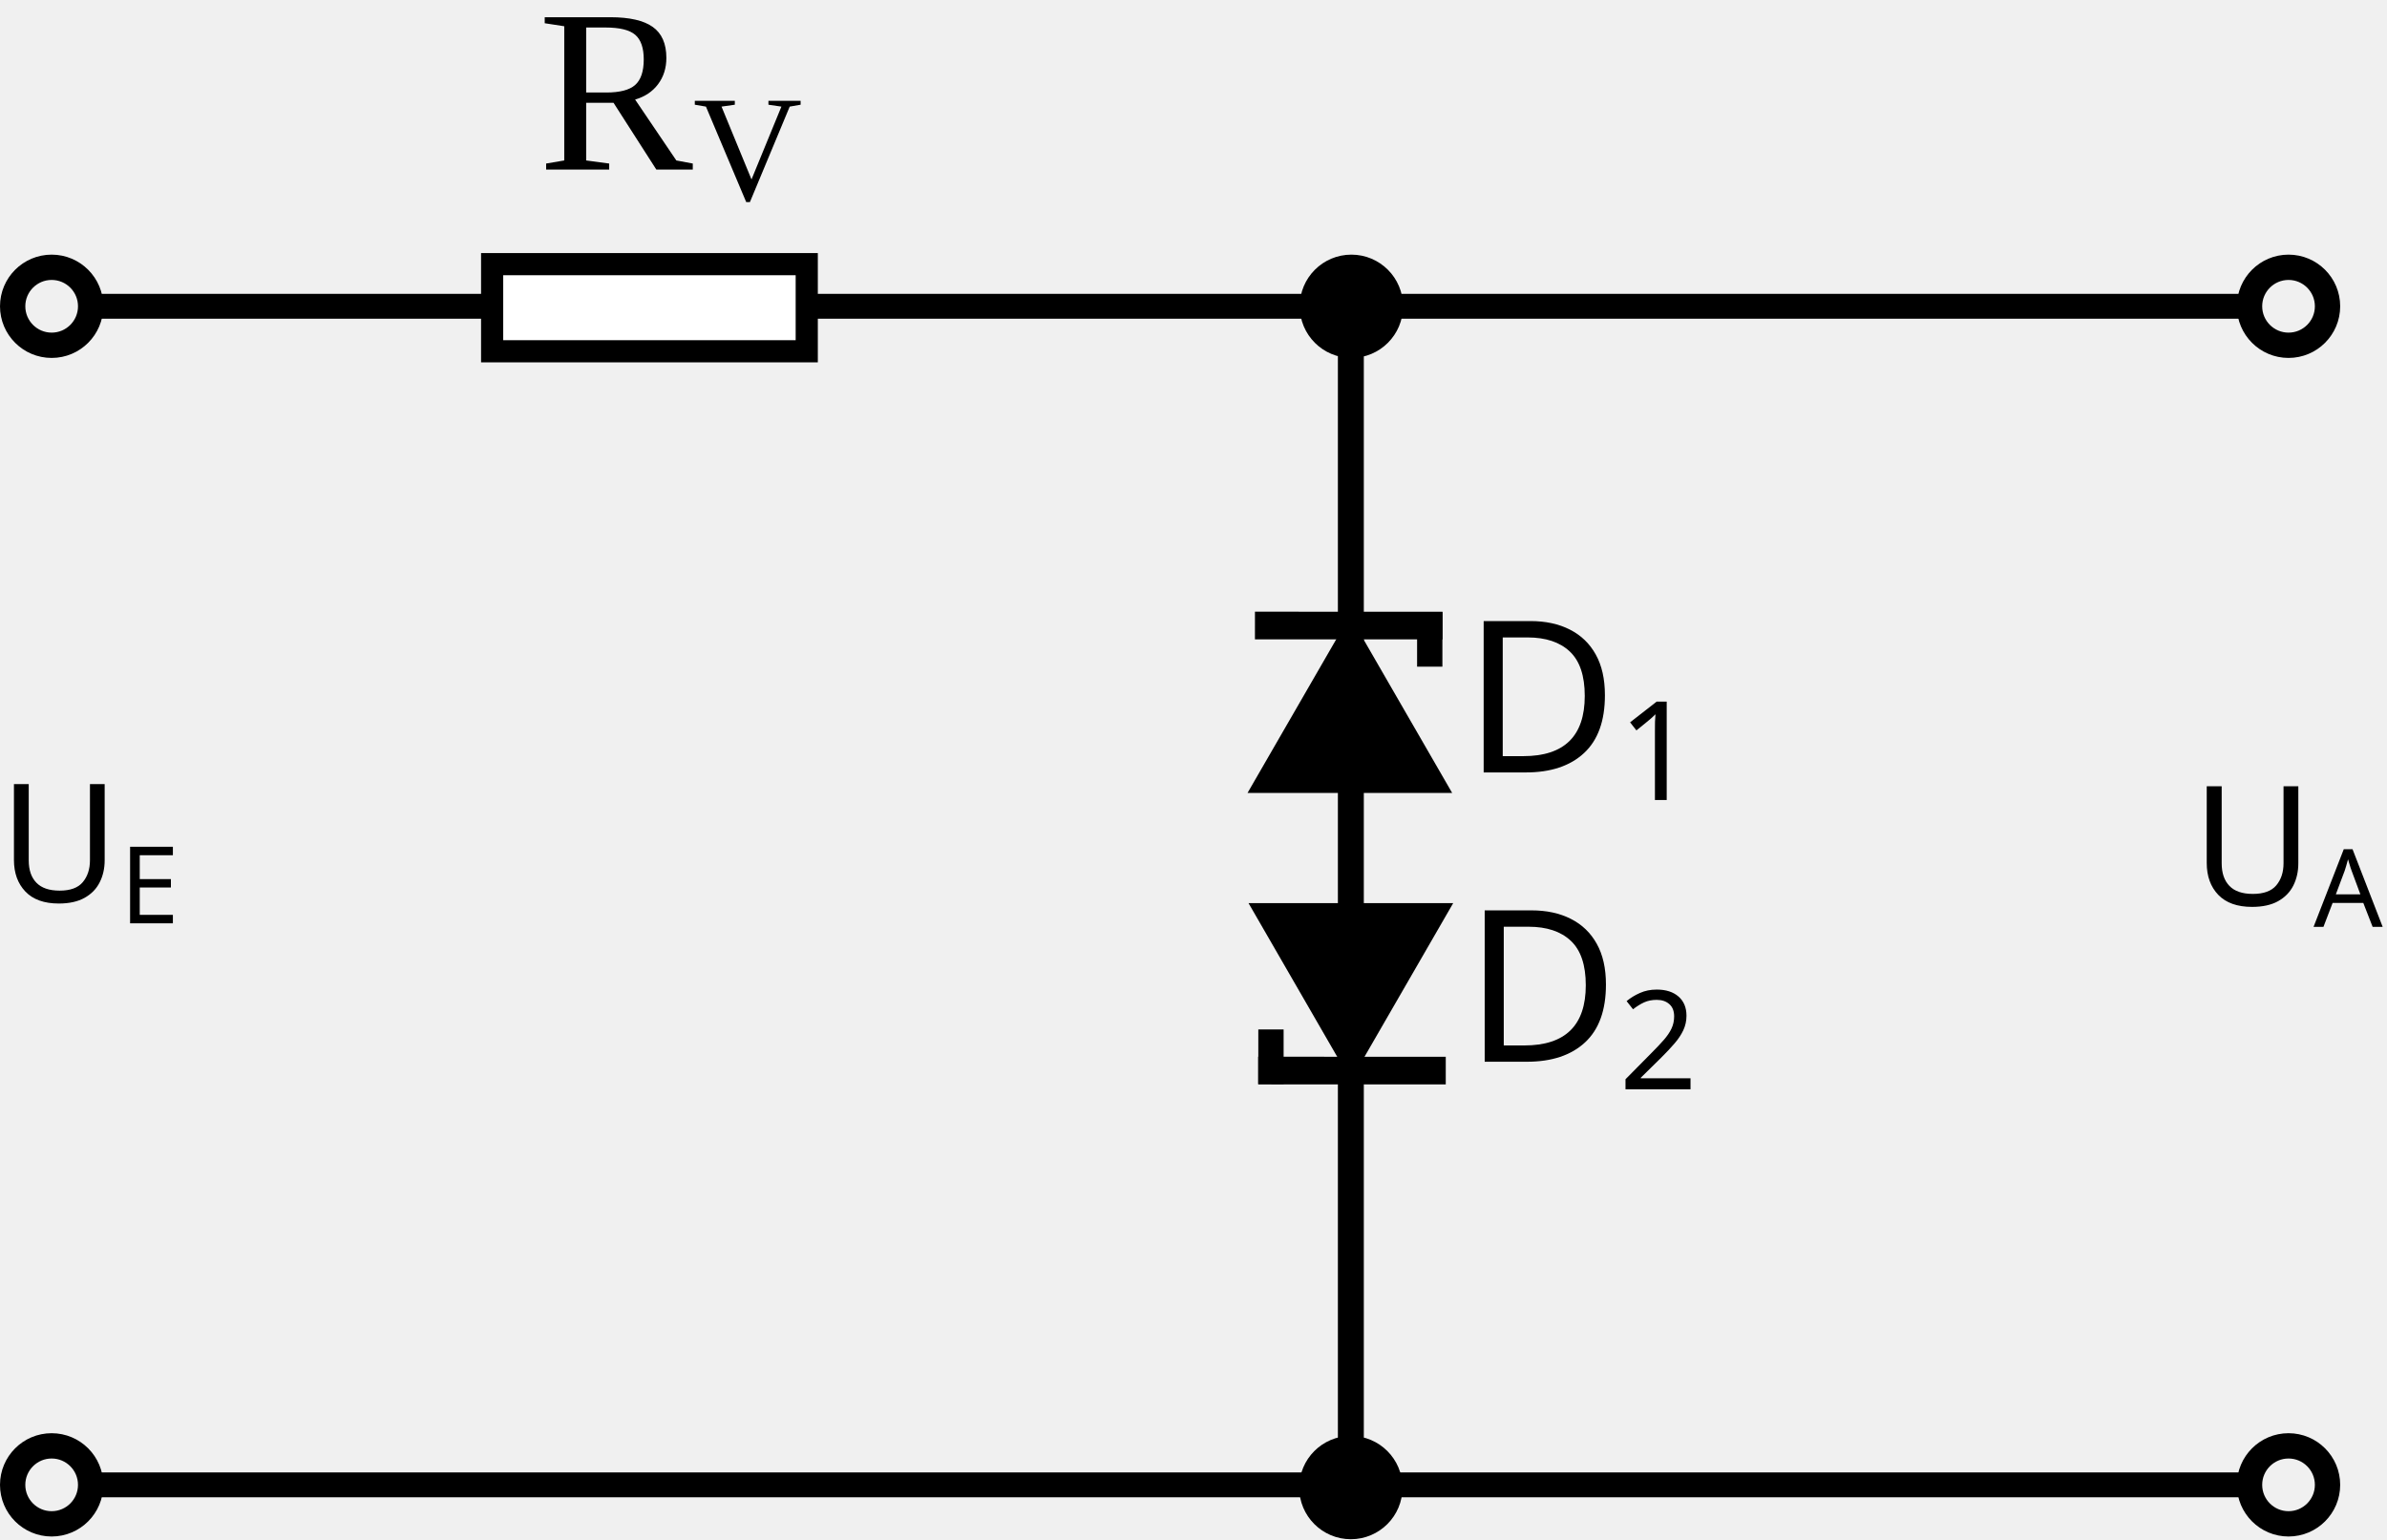
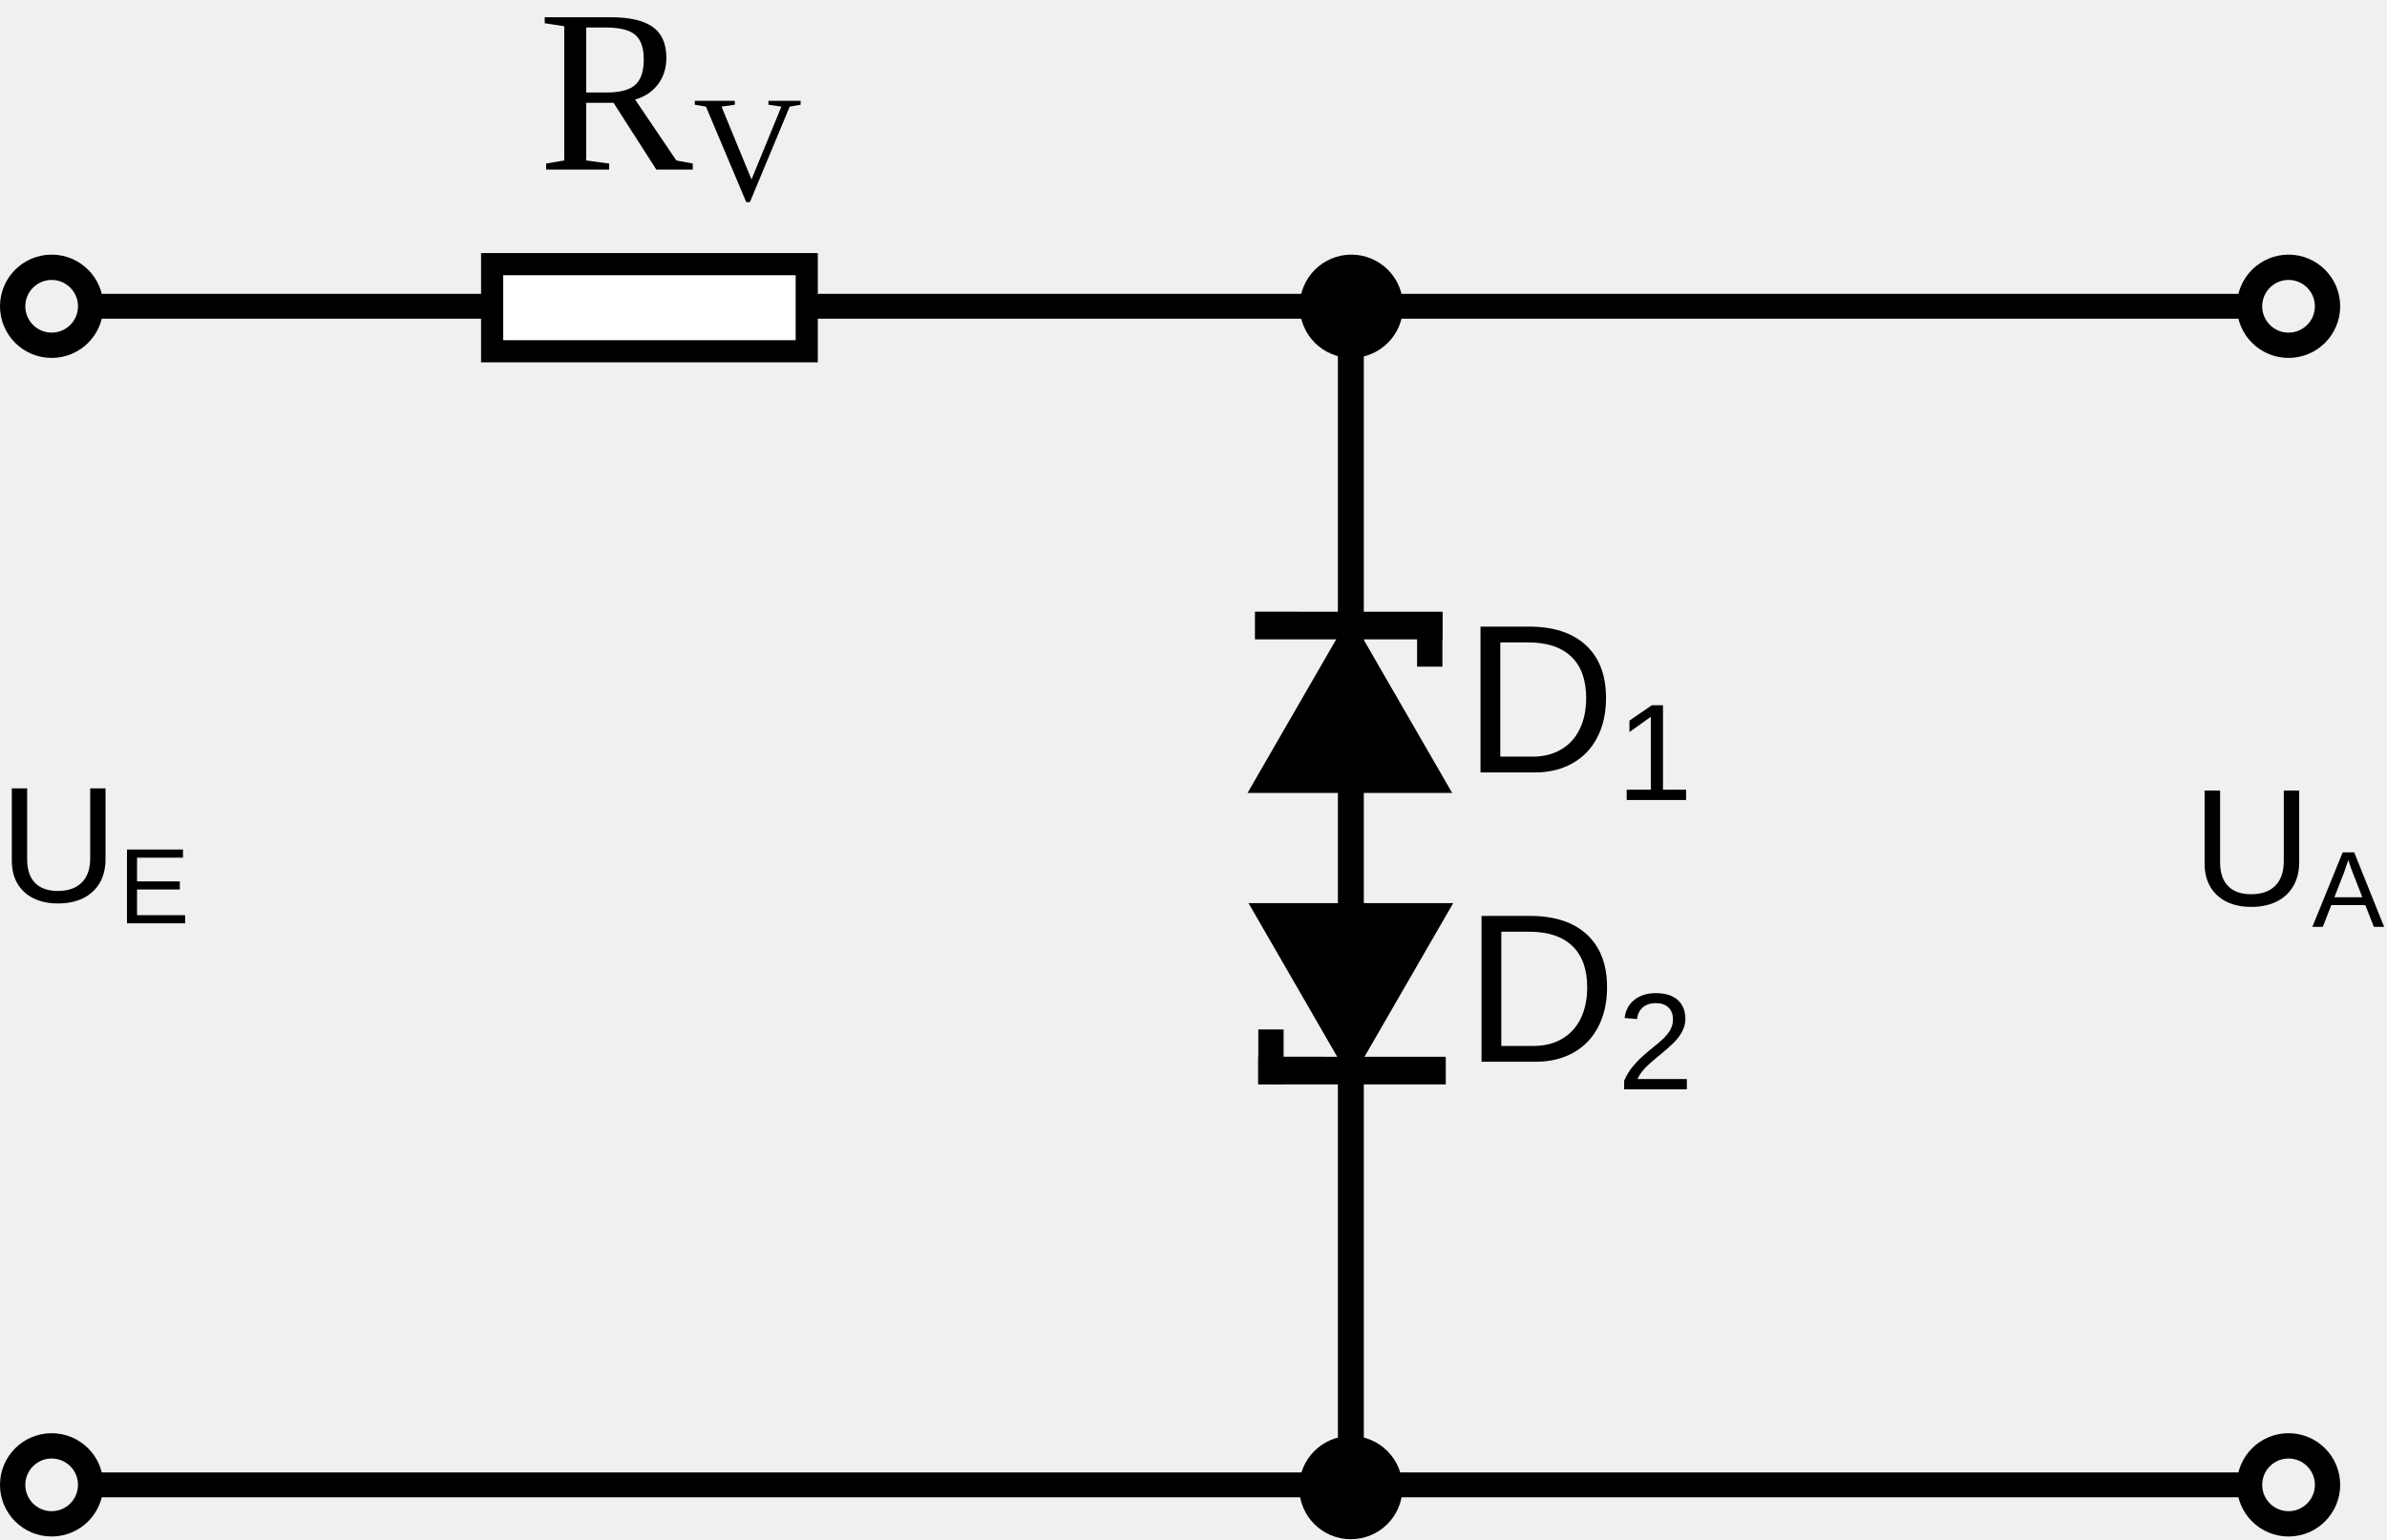
<svg xmlns="http://www.w3.org/2000/svg" id="svg8" version="1.1" viewBox="0 0 471.558 304.094" height="304.094mm" width="471.558mm">
  <defs id="defs2">
    <marker style="overflow:visible" id="marker1162" refX="0" refY="0" orient="auto">
      <path transform="matrix(0.4,0,0,0.4,2.96,0.4)" style="fill:#000000;fill-opacity:1;fill-rule:evenodd;stroke:#000000;stroke-width:1pt;stroke-opacity:1" d="m -2.5,-1 c 0,2.76 -2.24,5 -5,5 -2.76,0 -5,-2.24 -5,-5 0,-2.76 2.24,-5 5,-5 2.76,0 5,2.24 5,5 z" id="path1160" />
    </marker>
    <marker style="overflow:visible" id="DotM" refX="0" refY="0" orient="auto">
      <path transform="matrix(0.4,0,0,0.4,2.96,0.4)" style="fill:#000000;fill-opacity:1;fill-rule:evenodd;stroke:#000000;stroke-width:1pt;stroke-opacity:1" d="m -2.5,-1 c 0,2.76 -2.24,5 -5,5 -2.76,0 -5,-2.24 -5,-5 0,-2.76 2.24,-5 5,-5 2.76,0 5,2.24 5,5 z" id="path916" />
    </marker>
    <marker style="overflow:visible" id="EmptyDiamondS" refX="0" refY="0" orient="auto">
      <path transform="scale(0.2)" style="fill:#ffffff;fill-rule:evenodd;stroke:#000000;stroke-width:1pt;stroke-opacity:1" d="M 0,-7.071 -7.071,0 0,7.071 7.071,0 Z" id="path964" />
    </marker>
  </defs>
  <g transform="translate(120.6537,14.81667)" id="layer1">
    <path d="M -102.245,45.694 H 323.248 Z" style="fill:none;stroke:#000000;stroke-width:4.911;stroke-linecap:butt;stroke-linejoin:miter;stroke-miterlimit:4;stroke-dasharray:none;stroke-opacity:1" id="path24" />
    <circle r="7.704" cx="-110.449" cy="45.694" id="path1212" style="fill:none;fill-opacity:1;stroke:#000000;stroke-width:5;stroke-miterlimit:4;stroke-dasharray:none;stroke-opacity:1" />
    <circle style="fill:none;fill-opacity:1;stroke:#000000;stroke-width:5;stroke-miterlimit:4;stroke-dasharray:none;stroke-opacity:1" id="path1212-1" cy="45.694" cx="331.452" r="7.704" />
    <rect y="37.37" x="-23.431" height="17.213" width="62.152" id="rect1229" style="fill:#ffffff;fill-opacity:1;stroke:#000000;stroke-width:4.377;stroke-miterlimit:4;stroke-dasharray:none;stroke-opacity:1" />
    <path id="path24-3" style="fill:none;stroke:#000000;stroke-width:4.911;stroke-linecap:butt;stroke-linejoin:miter;stroke-miterlimit:4;stroke-dasharray:none;stroke-opacity:1" d="M -102.246,278.537 H 323.248 Z" />
    <circle style="fill:none;fill-opacity:1;stroke:#000000;stroke-width:5;stroke-miterlimit:4;stroke-dasharray:none;stroke-opacity:1" id="path1212-8" cy="278.537" cx="-110.45" r="7.704" />
    <circle r="7.704" cx="331.452" cy="278.537" id="path1212-1-5" style="fill:none;fill-opacity:1;stroke:#000000;stroke-width:5;stroke-miterlimit:4;stroke-dasharray:none;stroke-opacity:1" />
    <path id="path24-6" style="fill:none;stroke:#000000;stroke-width:5.123;stroke-linecap:butt;stroke-linejoin:miter;stroke-miterlimit:4;stroke-dasharray:none;stroke-opacity:1" d="M 146.211,48.15 V 279.074 Z" />
    <circle r="7.704" transform="rotate(90)" style="fill:#000000;fill-opacity:1;stroke:#000000;stroke-width:5;stroke-miterlimit:4;stroke-dasharray:none;stroke-opacity:1" id="path1212-9" cy="-146.211" cx="279.074" />
    <circle cx="45.694" cy="-146.316" id="path1212-9-8" style="fill:#000000;fill-opacity:1;stroke:#000000;stroke-width:5;stroke-miterlimit:4;stroke-dasharray:none;stroke-opacity:1" transform="rotate(90)" r="7.704" />
    <g id="g1294">
      <path d="m 146.211,193.628 -7.943,-13.758 -7.943,-13.758 h 15.887 15.887 l -7.943,13.758 z" style="fill:#000000;fill-opacity:1;stroke:#000000;stroke-width:5;stroke-miterlimit:4;stroke-dasharray:none;stroke-opacity:1" id="path1279" />
      <path style="fill:none;stroke:#000000;stroke-width:5.461;stroke-linecap:butt;stroke-linejoin:miter;stroke-miterlimit:4;stroke-dasharray:none;stroke-opacity:1" d="m 127.904,196.684 37.056,0.013 v 0 z" id="path1287" />
      <path style="fill:none;stroke:#000000;stroke-width:5;stroke-linecap:butt;stroke-linejoin:miter;stroke-miterlimit:4;stroke-dasharray:none;stroke-opacity:1" d="m 130.428,188.567 v 10.774 z" id="path1289" />
    </g>
    <g transform="rotate(180,146.1121,152.7294)" id="g1294-1">
      <path id="path1279-5" style="fill:#000000;fill-opacity:1;stroke:#000000;stroke-width:5;stroke-miterlimit:4;stroke-dasharray:none;stroke-opacity:1" d="m 146.211,193.628 -7.943,-13.758 -7.943,-13.758 h 15.887 15.887 l -7.943,13.758 z" />
      <path id="path1287-8" d="m 127.904,196.684 37.056,0.013 v 0 z" style="fill:none;stroke:#000000;stroke-width:5.461;stroke-linecap:butt;stroke-linejoin:miter;stroke-miterlimit:4;stroke-dasharray:none;stroke-opacity:1" />
      <path id="path1289-7" d="m 130.428,188.567 v 10.774 z" style="fill:none;stroke:#000000;stroke-width:5;stroke-linecap:butt;stroke-linejoin:miter;stroke-miterlimit:4;stroke-dasharray:none;stroke-opacity:1" />
    </g>
    <text style="font-size:45.948px;stroke-width:3.829" id="text1323" y="18.68" x="-14.37" xml:space="preserve">
      <tspan style="baseline-shift:baseline;stroke-width:1.013" y="18.68" x="-14.37" id="tspan1321">R<tspan id="tspan1325" style="font-size:29.866px;baseline-shift:sub;stroke-width:1.013">V</tspan>
      </tspan>
    </text>
-     <text id="text1329" y="137.791" x="168.385" style="font-size:41.874px;line-height:1.25;font-family:sans-serif;-inkscape-font-specification:sans-serif;stroke-width:0.491" xml:space="preserve">
+     <text id="text1329" y="137.791" x="168.385" style="font-size:41.874px;line-height:1.25;font-family:Arial;-inkscape-font-specification:Arial;stroke-width:0.491" xml:space="preserve">
      <tspan style="stroke-width:0.491" y="137.791" x="168.385" id="tspan1327">D<tspan id="tspan1331" style="font-size:27.218px;baseline-shift:sub;stroke-width:0.491">1</tspan>
      </tspan>
    </text>
-     <text xml:space="preserve" style="font-size:41.874px;line-height:1.25;font-family:sans-serif;-inkscape-font-specification:sans-serif;stroke-width:0.491" x="168.588" y="194.948" id="text1329-4">
+     <text xml:space="preserve" style="font-size:41.874px;line-height:1.25;font-family:Arial;-inkscape-font-specification:Arial;stroke-width:0.491" x="168.588" y="194.948" id="text1329-4">
      <tspan id="tspan1327-8" x="168.588" y="194.948" style="stroke-width:0.491">D<tspan id="tspan1354" style="font-size:65%;baseline-shift:sub">2</tspan>
      </tspan>
    </text>
-     <text id="text1358" y="164.025" x="312.326" style="font-size:32.926px;line-height:1.25;font-family:sans-serif;-inkscape-font-specification:sans-serif;stroke-width:0.386" xml:space="preserve">
+     <text id="text1358" y="164.025" x="312.326" style="font-size:32.926px;line-height:1.25;font-family:Arial;-inkscape-font-specification:Arial;stroke-width:0.386" xml:space="preserve">
      <tspan style="stroke-width:0.386" y="164.025" x="312.326" id="tspan1356">U<tspan id="tspan1362" style="font-size:21.402px;baseline-shift:sub;stroke-width:0.386">A</tspan>
      </tspan>
    </text>
-     <text xml:space="preserve" style="font-size:32.588px;line-height:1.25;font-family:sans-serif;-inkscape-font-specification:sans-serif;stroke-width:0.382" x="-120.836" y="163.359" id="text1358-0">
+     <text xml:space="preserve" style="font-size:32.588px;line-height:1.25;font-family:Arial;-inkscape-font-specification:Arial;stroke-width:0.382" x="-120.836" y="163.359" id="text1358-0">
      <tspan id="tspan1356-1" x="-120.836" y="163.359" style="stroke-width:0.382">U<tspan id="tspan1385" style="font-size:21.182px;baseline-shift:sub;stroke-width:0.382">E</tspan>
      </tspan>
    </text>
  </g>
</svg>
